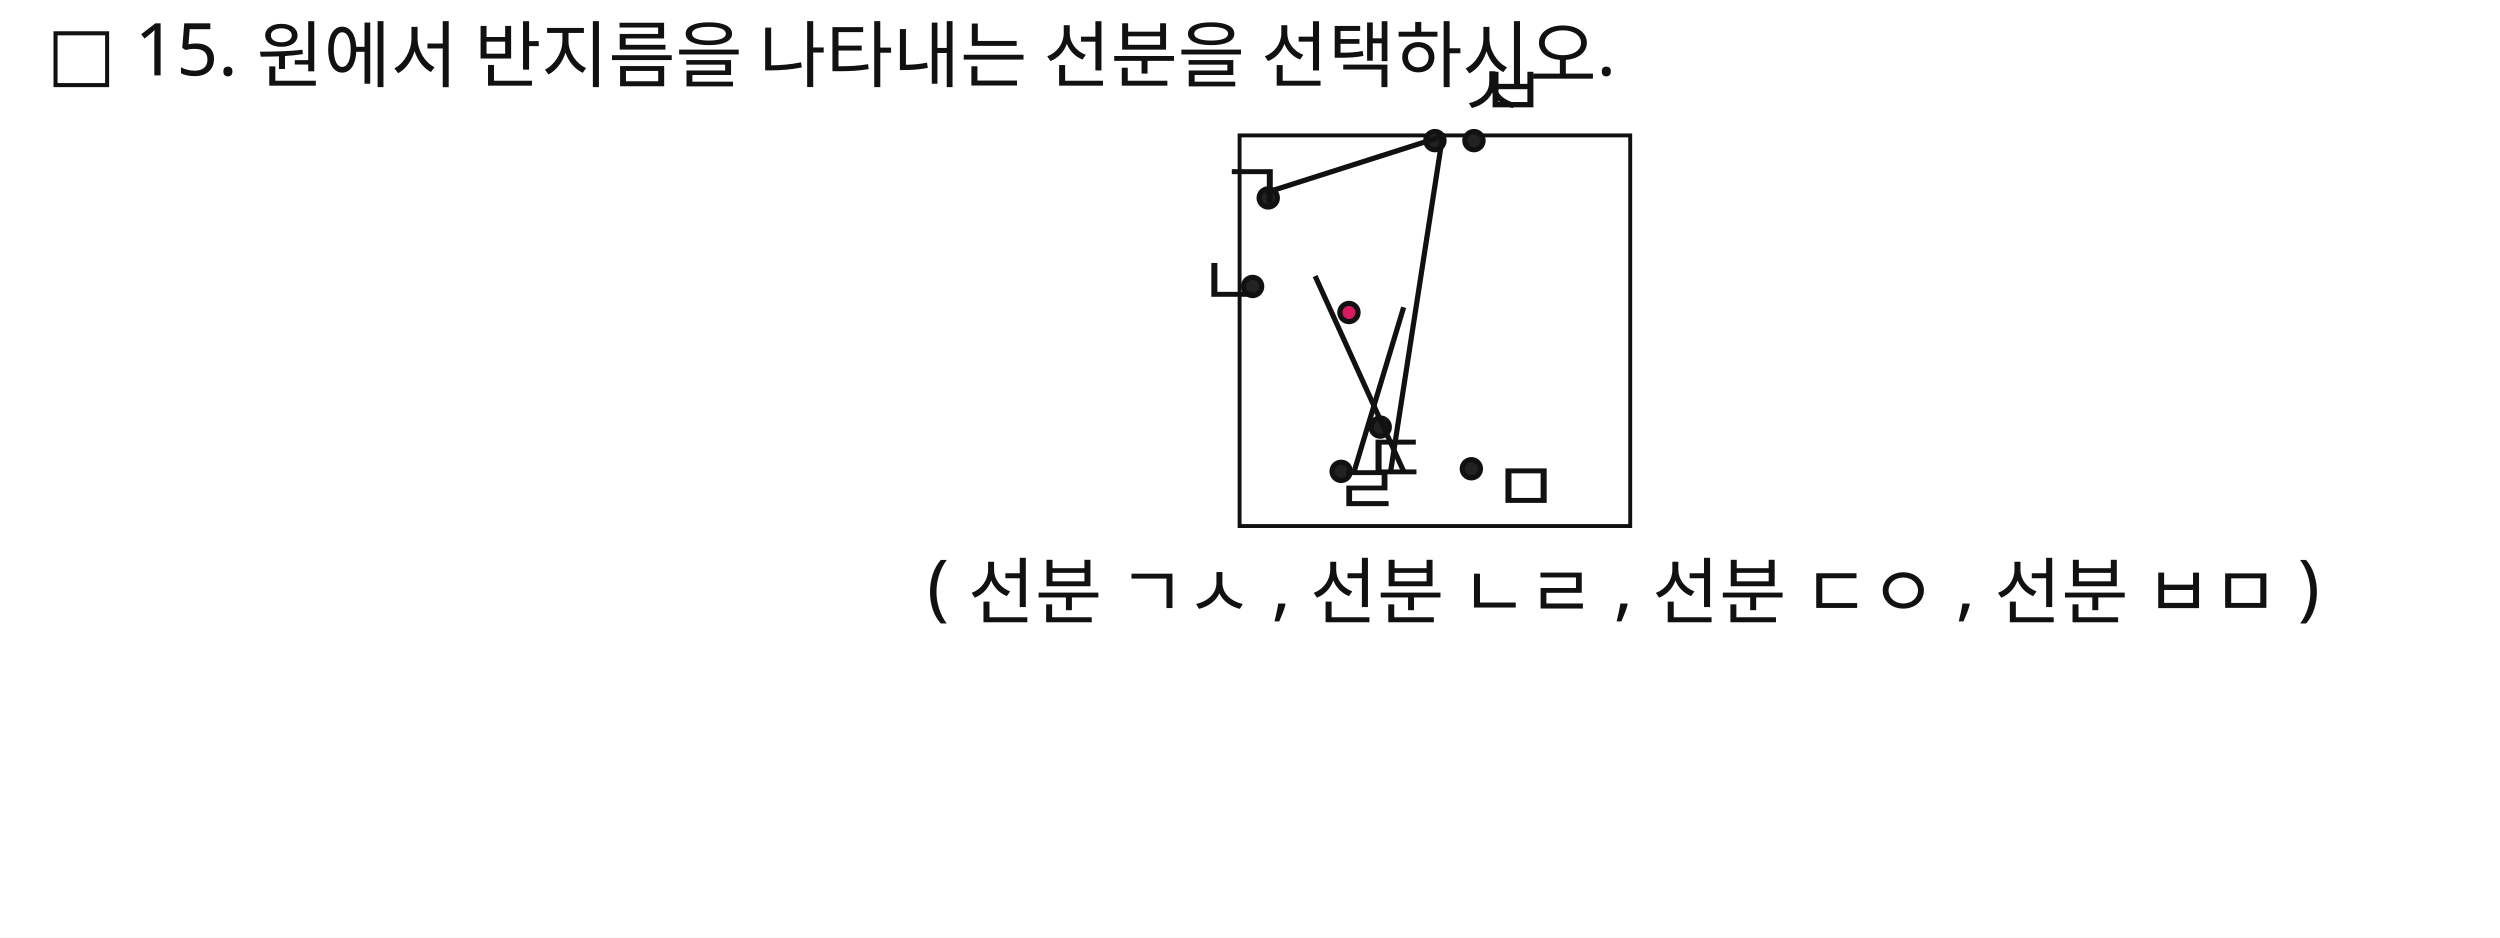
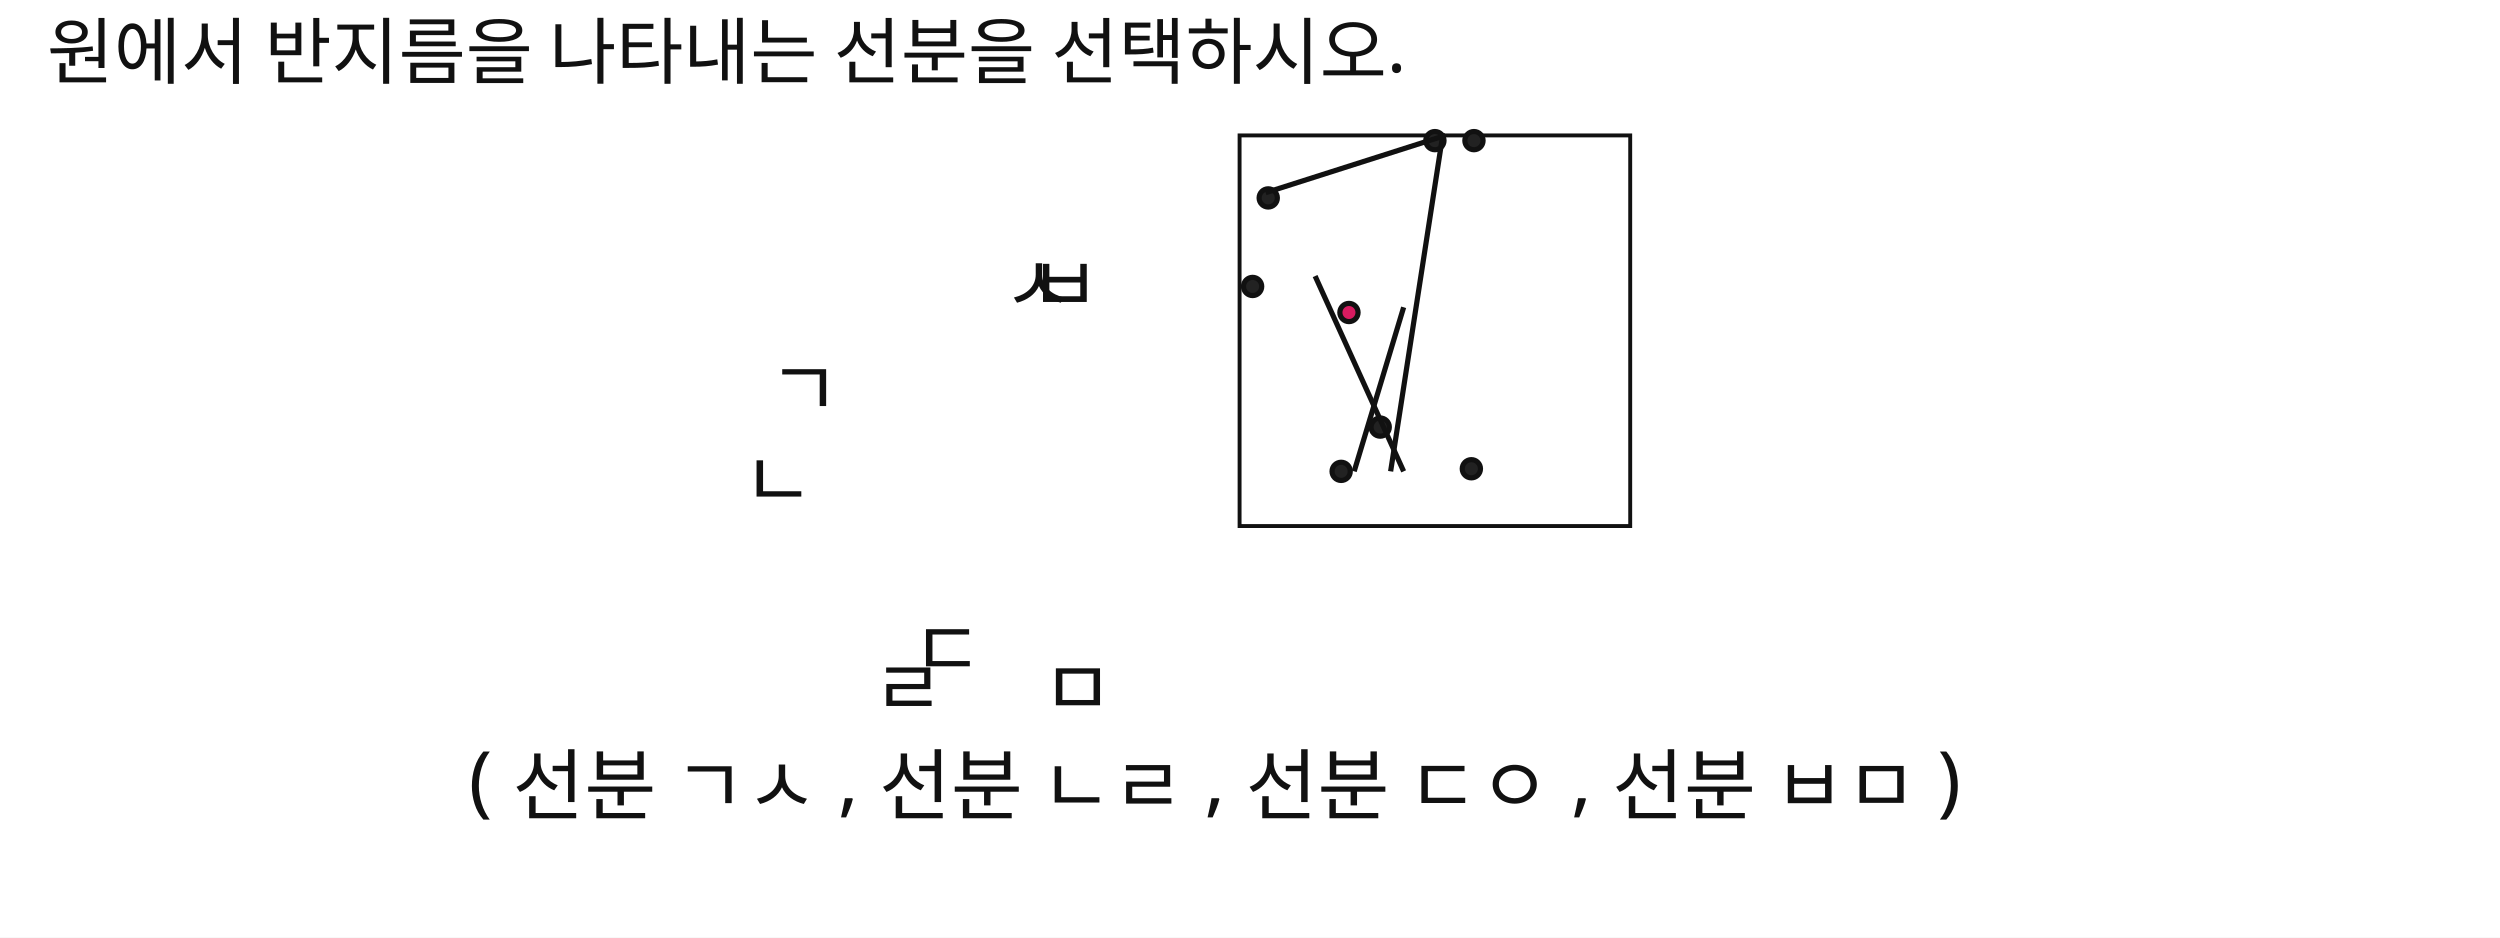
<svg xmlns="http://www.w3.org/2000/svg" width="960" height="360" viewBox="0 0 960 360">
  <rect x="0" y="0" width="960" height="360" fill="#FFFFFF" />
-   <text id="slot.q1.text" x="18" y="30" fill="#111111" font-family="Noto Sans KR, sans-serif" font-size="28">□ 15.  원에서 반지름을 나타내는 선분을 선택하시오.</text>
+   <text id="slot.q1.text" x="18" y="30" fill="#111111" font-family="Noto Sans KR, sans-serif" font-size="28">원에서 반지름을 나타내는 선분을 선택하시오.</text>
  <rect id="slot.circle.rect" x="476" y="52" width="150" height="150" fill="#ffffff" stroke="#111111" stroke-width="1.5" />
  <circle id="slot.pt.o.circle" cx="518" cy="120" r="3.5" stroke="#111111" stroke-width="2" fill="#d81b60" />
  <circle id="slot.pt.g.circle" cx="487" cy="76" r="3.5" stroke="#111111" stroke-width="2" fill="#222222" />
  <circle id="slot.pt.s.circle" cx="551" cy="54" r="3.5" stroke="#111111" stroke-width="2" fill="#222222" />
  <circle id="slot.pt.n.circle" cx="481" cy="110" r="3.5" stroke="#111111" stroke-width="2" fill="#222222" />
  <circle id="slot.pt.r.circle" cx="515" cy="181" r="3.5" stroke="#111111" stroke-width="2" fill="#222222" />
  <circle id="slot.pt.d.circle" cx="530" cy="164" r="3.5" stroke="#111111" stroke-width="2" fill="#222222" />
  <circle id="slot.pt.m.circle" cx="565" cy="180" r="3.5" stroke="#111111" stroke-width="2" fill="#222222" />
  <circle id="slot.pt.b.circle" cx="566" cy="54" r="3.5" stroke="#111111" stroke-width="2" fill="#222222" />
  <line id="slot.seg_gs.line" x1="486" y1="74" x2="555" y2="52" stroke="#111111" stroke-width="2" />
  <line id="slot.seg_nr.line" x1="505" y1="106" x2="539" y2="181" stroke="#111111" stroke-width="2" />
  <line id="slot.seg_do.line" x1="520" y1="181" x2="539" y2="118" stroke="#111111" stroke-width="2" />
  <line id="slot.seg_bm.line" x1="554" y1="52" x2="534" y2="181" stroke="#111111" stroke-width="2" />
-   <text id="slot.lb.g.text" x="468" y="82" fill="#111111" font-family="Noto Sans KR, sans-serif" font-size="28">ㄱ</text>
-   <text id="slot.lb.s.text" x="560" y="45" fill="#111111" font-family="Noto Sans KR, sans-serif" font-size="28">ㅅ</text>
-   <text id="slot.lb.n.text" x="460" y="118" fill="#111111" font-family="Noto Sans KR, sans-serif" font-size="28">ㄴ</text>
-   <text id="slot.lb.r.text" x="512" y="198" fill="#111111" font-family="Noto Sans KR, sans-serif" font-size="28">ㄹ</text>
-   <text id="slot.lb.d.text" x="523" y="186" fill="#111111" font-family="Noto Sans KR, sans-serif" font-size="28">ㄷ</text>
-   <text id="slot.lb.m.text" x="573" y="197" fill="#111111" font-family="Noto Sans KR, sans-serif" font-size="28">ㅁ</text>
-   <text id="slot.lb.b.text" x="568" y="45" fill="#111111" font-family="Noto Sans KR, sans-serif" font-size="28">ㅂ</text>
-   <text id="slot.choices.text" x="356" y="235" fill="#111111" font-family="Noto Sans KR, sans-serif" font-size="28">( 선분 ㄱㅅ , 선분 ㄴㄹ , 선분 ㄷㅇ , 선분 ㅂㅁ )</text>
+   <text id="slot.lb.g.text" x="295" y="160" fill="#111111" font-family="Noto Sans KR, sans-serif" font-size="30">ㄱ</text>
+   <text id="slot.lb.s.text" x="385" y="120" fill="#111111" font-family="Noto Sans KR, sans-serif" font-size="30">ㅅ</text>
+   <text id="slot.lb.n.text" x="285" y="195" fill="#111111" font-family="Noto Sans KR, sans-serif" font-size="30">ㄴ</text>
+   <text id="slot.lb.r.text" x="335" y="275" fill="#111111" font-family="Noto Sans KR, sans-serif" font-size="30">ㄹ</text>
+   <text id="slot.lb.d.text" x="350" y="260" fill="#111111" font-family="Noto Sans KR, sans-serif" font-size="30">ㄷ</text>
+   <text id="slot.lb.m.text" x="400" y="275" fill="#111111" font-family="Noto Sans KR, sans-serif" font-size="30">ㅁ</text>
+   <text id="slot.lb.b.text" x="395" y="120" fill="#111111" font-family="Noto Sans KR, sans-serif" font-size="30">ㅂ</text>
+   <text id="slot.choices.text" x="180" y="310" fill="#111111" font-family="Noto Sans KR, sans-serif" font-size="30">( 선분 ㄱㅅ , 선분 ㄴㄹ , 선분 ㄷㅇ , 선분 ㅂㅁ )</text>
</svg>
